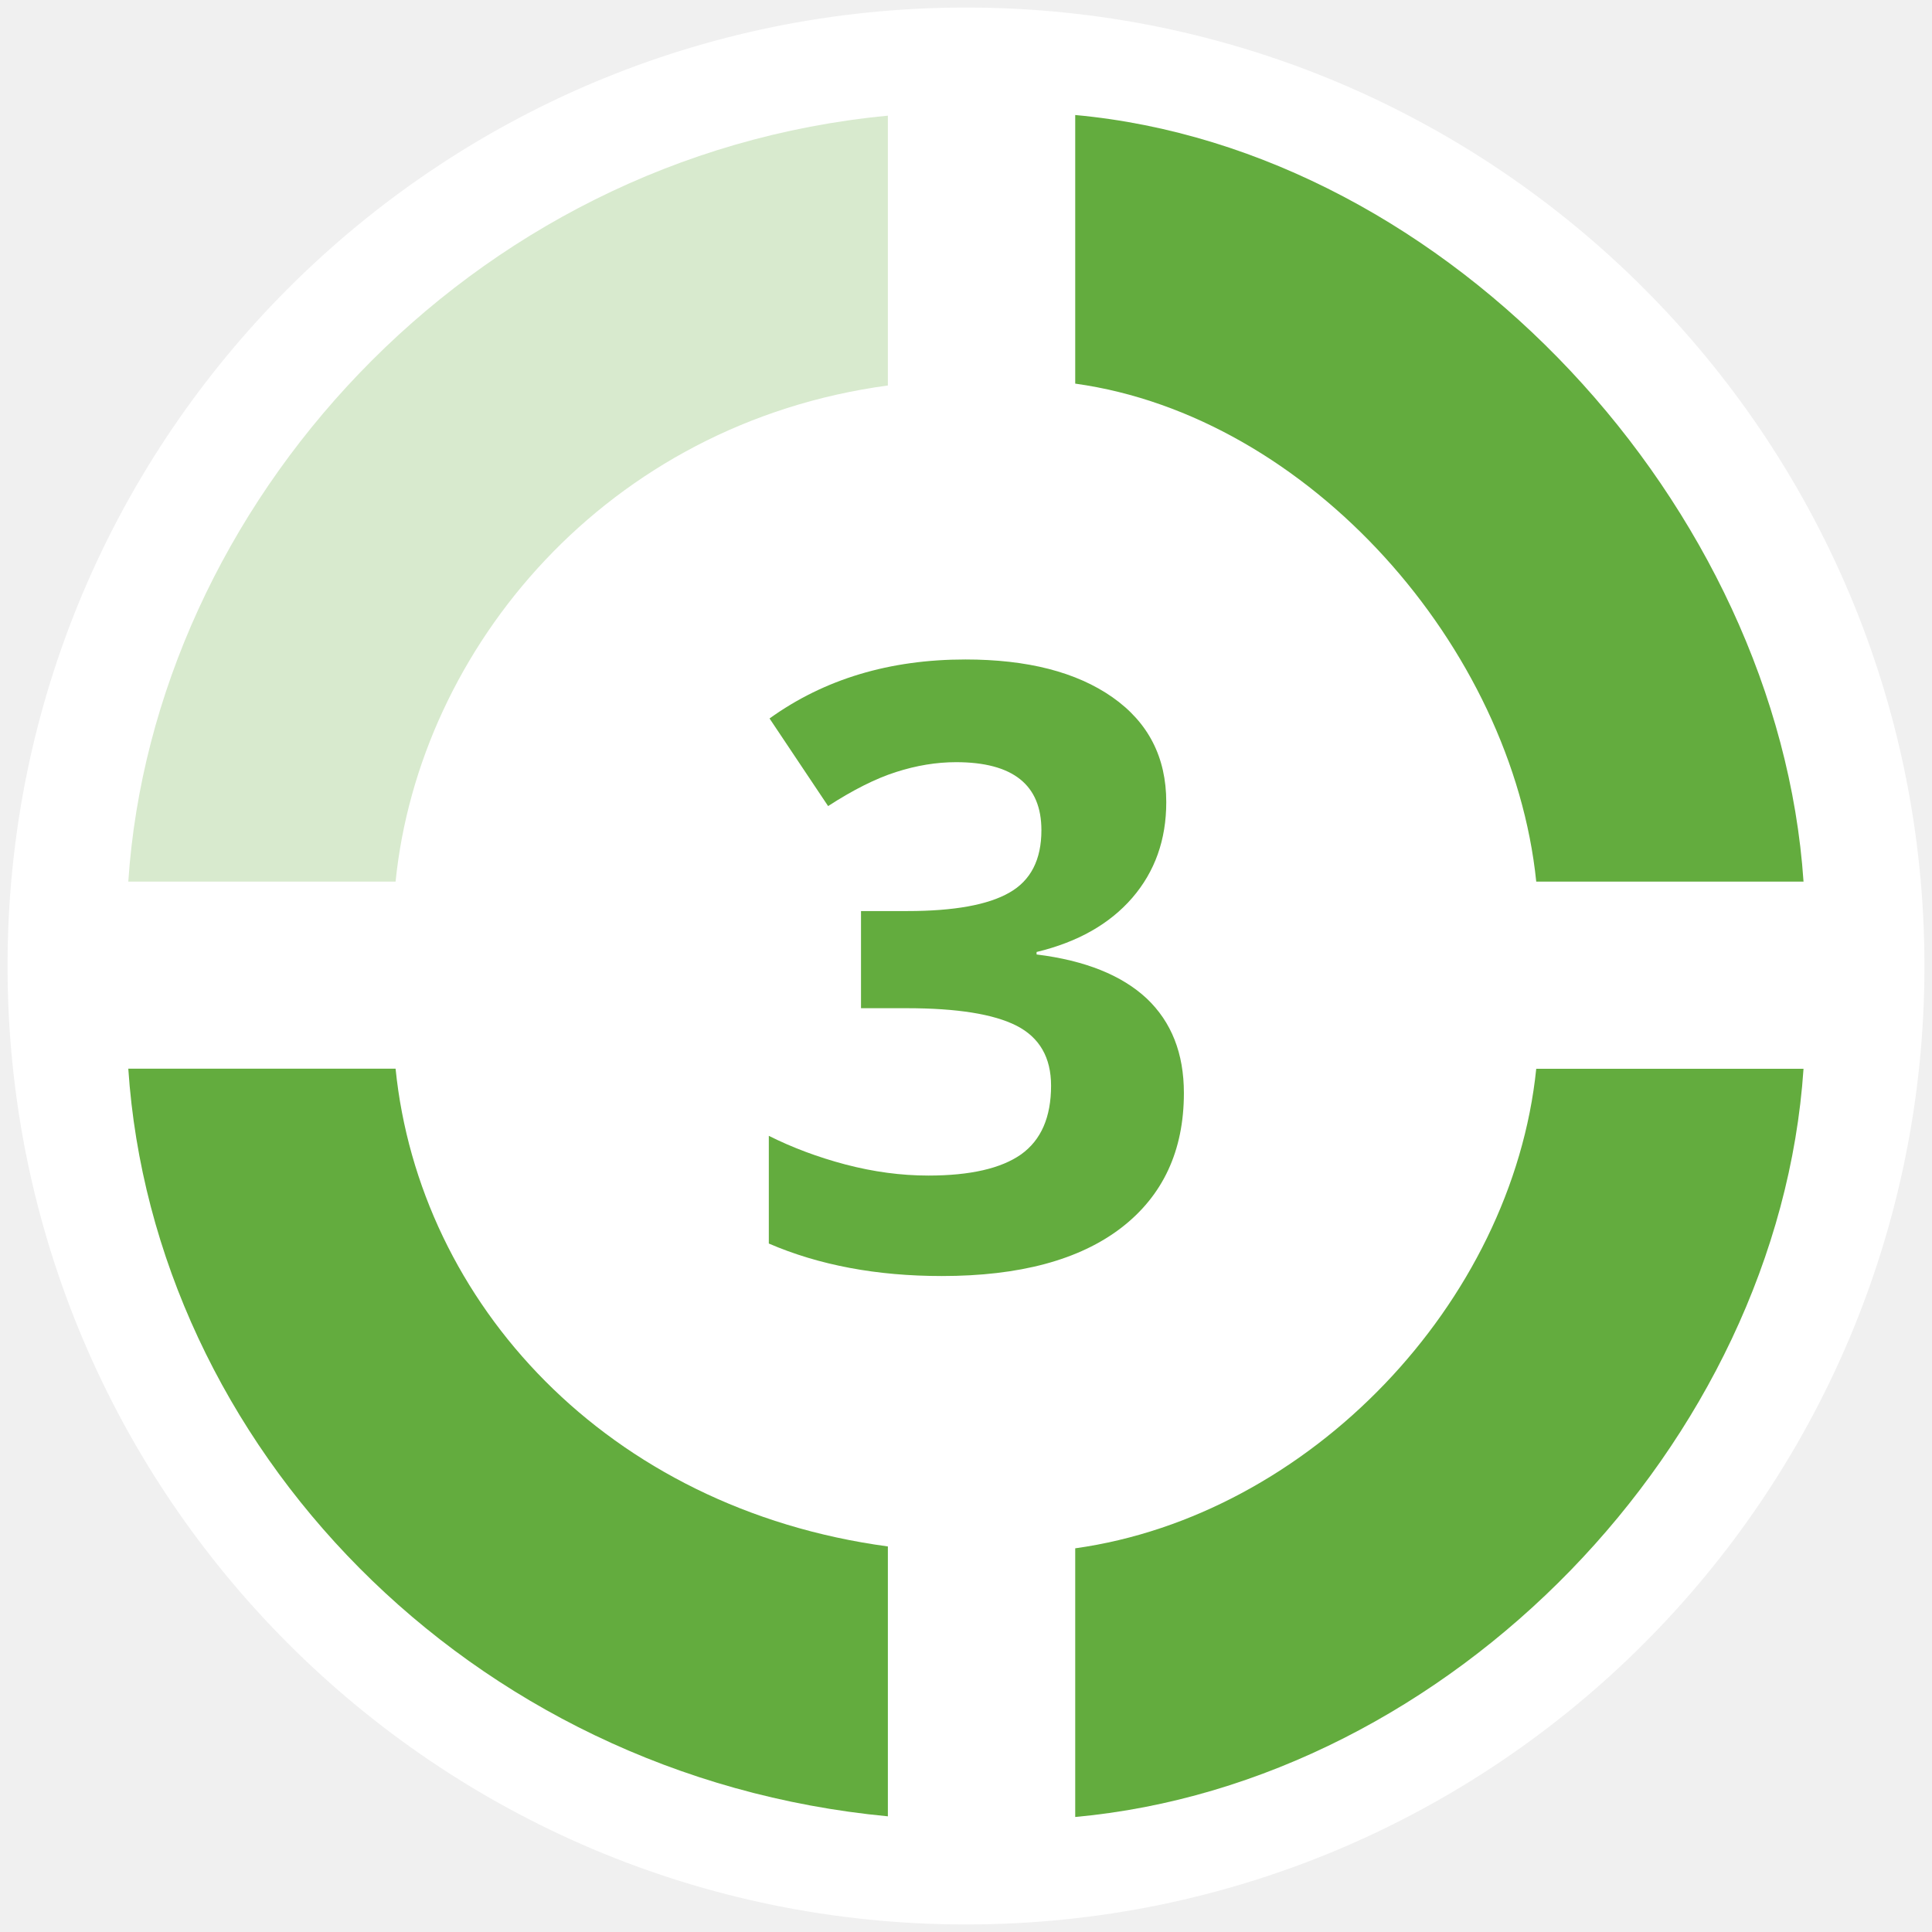
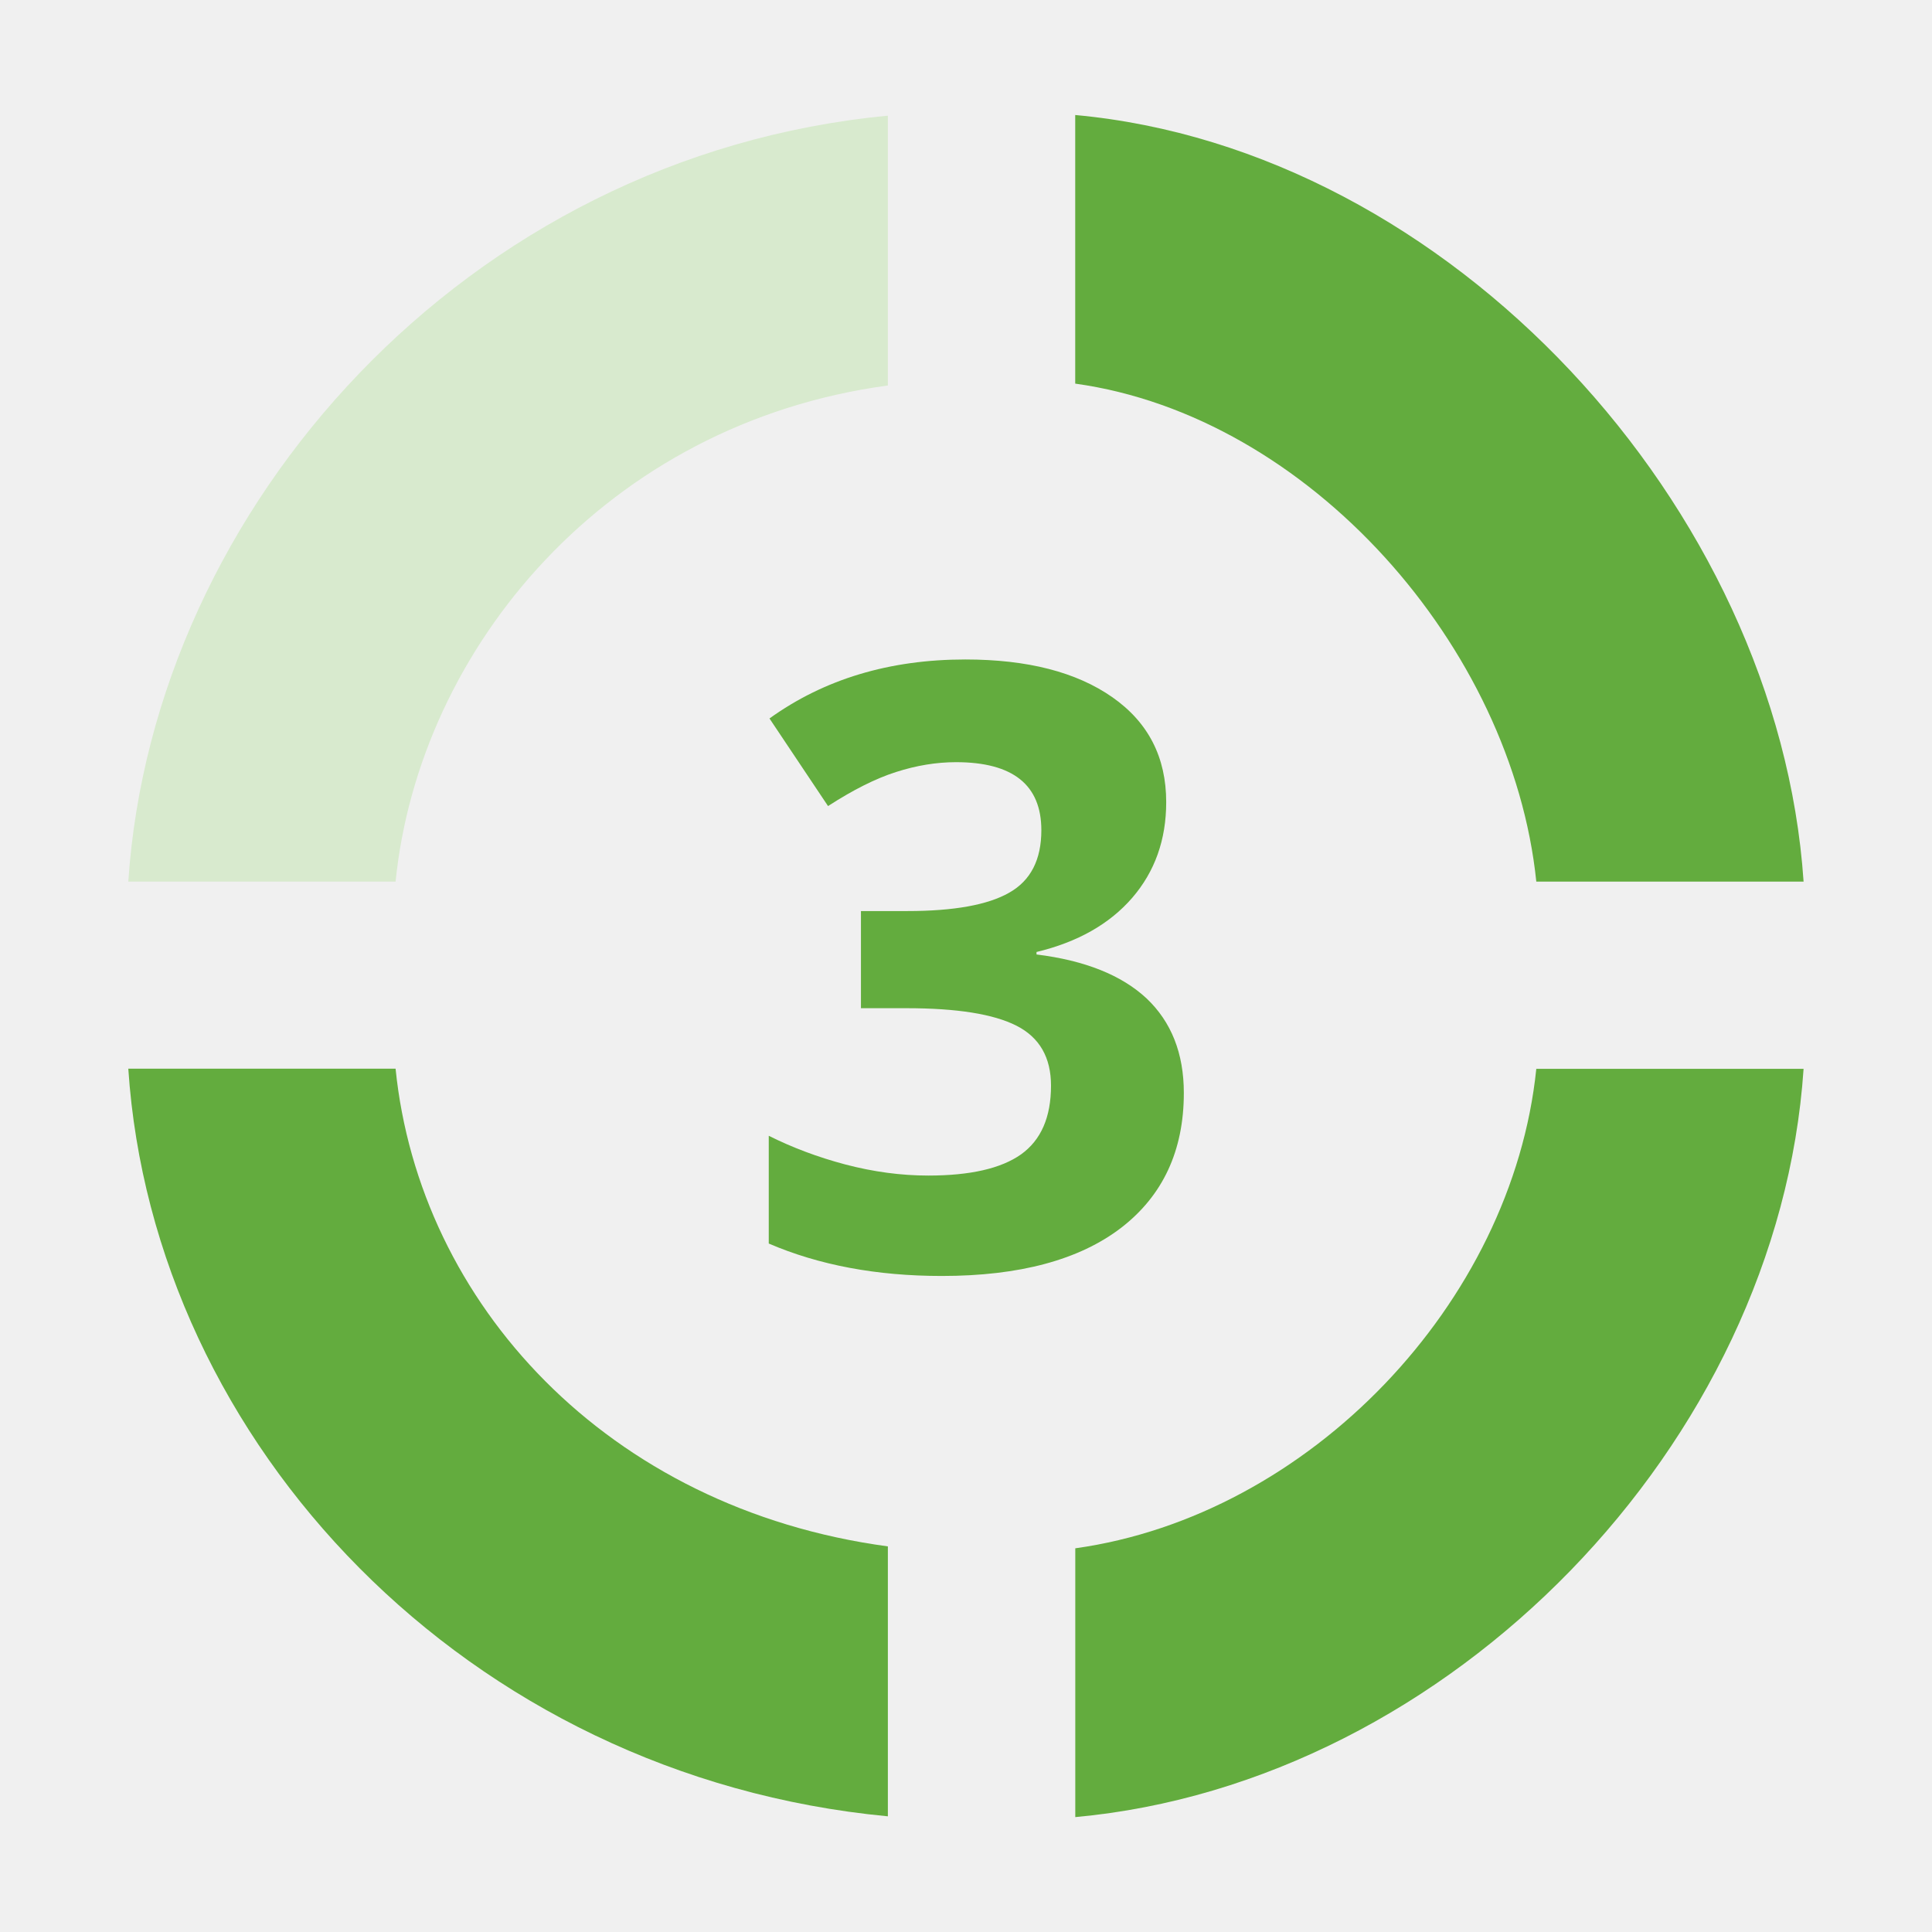
- <svg xmlns="http://www.w3.org/2000/svg" version="1.1" id="Layer_1" x="0px" y="0px" width="32px" height="32px" viewBox="-1 -1 32 32" enable-background="new -1 -1 32 32" xml:space="preserve">
+ <svg xmlns="http://www.w3.org/2000/svg" version="1.1" id="Layer_1" x="0px" y="0px" width="32px" height="32px" viewBox="0 0 32 32" enable-background="new 0 0 32 32" xml:space="preserve">
  <g display="none">
    <path display="inline" fill="#FFFFFF" d="M15.002,2.501C21.902,2.501,27.5,8.096,27.5,15c0,6.904-5.598,12.499-12.498,12.499   C8.097,27.499,2.5,21.904,2.5,15C2.5,8.096,8.097,2.501,15.002,2.501z" />
    <g display="inline">
      <path fill="#3D6481" d="M16.247,18.922h-1.652v-4.524l0.016-0.745l0.027-0.813c-0.275,0.276-0.467,0.454-0.573,0.54l-0.898,0.725    l-0.797-0.998l2.519-2.004h1.358V18.922z" />
-       <path fill="#3D6481" d="M16.398,7.405c3.053,0.424,5.726,3.442,6.037,6.493h3.488c-0.33-4.884-4.642-9.549-9.525-9.996V7.405z" />
+       <path fill="#3D6481" d="M16.398,7.405c3.053,0.424,5.726,3.442,6.038,6.493h3.487c-0.33-4.884-4.642-9.549-9.525-9.996V7.405z" />
      <path fill="#C2D8E2" d="M13.958,7.43V3.911c-5.496,0.52-9.555,5.104-9.882,9.987h3.485C7.871,10.847,10.295,7.922,13.958,7.43z" />
-       <path fill="#C2D8E2" d="M16.398,22.593c3.053-0.424,5.726-3.198,6.037-6.253h3.488c-0.33,4.885-4.642,9.311-9.525,9.758V22.593z" />
-       <path fill="#C2D8E2" d="M13.958,22.568v3.521c-5.496-0.521-9.555-4.865-9.882-9.751h3.485    C7.871,19.395,10.295,22.078,13.958,22.568z" />
+       <path fill="#C2D8E2" d="M16.398,22.593c3.053-0.424,5.726-3.198,6.038-6.253h3.487c-0.33,4.885-4.642,9.311-9.525,9.758V22.593z" />
+       <path fill="#C2D8E2" d="M13.958,22.568v3.521c-5.496-0.521-9.555-4.864-9.882-9.751h3.485    C7.871,19.395,10.295,22.078,13.958,22.568z" />
    </g>
  </g>
  <g display="none">
    <circle display="inline" fill="#FFFFFF" cx="15" cy="15" r="12.5" />
    <g display="inline">
-       <path fill="#3D6481" d="M17.764,18.963h-5.47v-1.15l1.964-1.983c0.581-0.597,0.961-1.009,1.14-1.239    c0.178-0.23,0.307-0.443,0.386-0.639c0.079-0.197,0.118-0.399,0.118-0.611c0-0.313-0.088-0.547-0.262-0.701    c-0.173-0.152-0.403-0.229-0.691-0.229c-0.304,0-0.598,0.069-0.883,0.207c-0.286,0.14-0.583,0.338-0.894,0.595l-0.899-1.063    c0.386-0.33,0.704-0.562,0.959-0.696c0.253-0.136,0.528-0.241,0.828-0.313c0.3-0.073,0.636-0.109,1.007-0.109    c0.488,0,0.919,0.09,1.292,0.268c0.377,0.178,0.666,0.429,0.875,0.75c0.205,0.32,0.309,0.688,0.309,1.101    c0,0.36-0.063,0.698-0.189,1.015c-0.127,0.316-0.321,0.639-0.588,0.971c-0.267,0.331-0.732,0.806-1.405,1.419L14.354,17.5v0.075    h3.41V18.963L17.764,18.963z" />
-       <path fill="#3D6481" d="M16.221,7.405c3.051,0.425,5.903,3.44,6.217,6.493h3.485c-0.329-4.885-4.819-9.55-9.702-9.997V7.405z" />
+       <path fill="#3D6481" d="M17.764,18.963h-5.47v-1.15l1.964-1.982c0.581-0.597,0.961-1.009,1.14-1.239    c0.178-0.23,0.307-0.443,0.386-0.639c0.079-0.197,0.118-0.399,0.118-0.611c0-0.313-0.088-0.547-0.262-0.701    c-0.173-0.152-0.403-0.229-0.691-0.229c-0.304,0-0.598,0.069-0.883,0.207c-0.286,0.14-0.583,0.338-0.894,0.595l-0.899-1.063    c0.386-0.33,0.704-0.562,0.959-0.696c0.253-0.136,0.528-0.241,0.828-0.313c0.3-0.073,0.636-0.109,1.007-0.109    c0.488,0,0.919,0.09,1.292,0.268c0.377,0.178,0.667,0.429,0.875,0.75c0.205,0.32,0.309,0.688,0.309,1.101    c0,0.36-0.063,0.698-0.189,1.015c-0.127,0.316-0.32,0.639-0.588,0.971c-0.267,0.331-0.731,0.806-1.405,1.419L14.354,17.5v0.075    h3.41V18.963L17.764,18.963z" />
+       <path fill="#3D6481" d="M16.221,7.405c3.05,0.425,5.903,3.44,6.216,6.493h3.485c-0.329-4.885-4.819-9.55-9.702-9.997V7.405z" />
      <path fill="#C2D8E2" d="M14.388,7.429V3.91C8.282,4.431,4.403,9.014,4.076,13.898h3.486C7.871,10.846,10.113,7.923,14.388,7.429z" />
-       <path fill="#3D6481" d="M16.221,22.593c3.051-0.424,5.903-3.198,6.217-6.252h3.485c-0.329,4.886-4.819,9.312-9.702,9.759V22.593z" />
-       <path fill="#C2D8E2" d="M14.388,22.568v3.521c-6.105-0.521-9.984-4.863-10.312-9.749h3.486    C7.871,19.395,10.113,22.077,14.388,22.568z" />
+       <path fill="#3D6481" d="M16.221,22.593c3.05-0.424,5.903-3.198,6.216-6.252h3.485c-0.329,4.886-4.819,9.312-9.702,9.759V22.593z" />
+       <path fill="#C2D8E2" d="M14.388,22.568v3.521c-6.105-0.521-9.984-4.862-10.312-9.749h3.486    C7.871,19.395,10.113,22.077,14.388,22.568z" />
    </g>
  </g>
  <g display="none">
    <circle display="inline" fill="#FFFFFF" cx="15" cy="15" r="12.5" />
    <g display="inline">
-       <path fill="#3D6481" d="M17.611,12.864c0,0.488-0.146,0.903-0.442,1.247c-0.296,0.341-0.712,0.578-1.247,0.706v0.032    c0.633,0.079,1.11,0.271,1.434,0.574c0.326,0.306,0.488,0.716,0.488,1.233c0,0.754-0.273,1.339-0.818,1.758    c-0.547,0.42-1.325,0.629-2.338,0.629c-0.849,0-1.602-0.141-2.258-0.424v-1.406c0.305,0.154,0.638,0.278,1.001,0.375    c0.363,0.096,0.724,0.145,1.08,0.145c0.547,0,0.949-0.092,1.21-0.277c0.26-0.186,0.389-0.482,0.389-0.895    c0-0.367-0.149-0.627-0.448-0.781c-0.3-0.153-0.777-0.229-1.434-0.229h-0.594v-1.268h0.604c0.605,0,1.05-0.08,1.33-0.238    c0.281-0.159,0.42-0.431,0.42-0.816c0-0.592-0.37-0.888-1.113-0.888c-0.256,0-0.518,0.044-0.782,0.128    c-0.267,0.086-0.562,0.235-0.887,0.445l-0.765-1.142c0.713-0.513,1.564-0.77,2.553-0.77c0.809,0,1.447,0.164,1.917,0.492    C17.379,11.822,17.611,12.278,17.611,12.864z" />
+       <path fill="#3D6481" d="M17.611,12.864c0,0.488-0.146,0.903-0.442,1.247c-0.296,0.341-0.712,0.578-1.247,0.706v0.032    c0.633,0.079,1.11,0.271,1.434,0.574c0.326,0.306,0.488,0.716,0.488,1.233c0,0.754-0.273,1.339-0.818,1.758    c-0.546,0.42-1.324,0.629-2.337,0.629c-0.849,0-1.602-0.141-2.258-0.424v-1.406c0.305,0.154,0.638,0.278,1.001,0.375    c0.363,0.096,0.724,0.145,1.08,0.145c0.547,0,0.949-0.092,1.21-0.276c0.26-0.187,0.389-0.481,0.389-0.896    c0-0.367-0.149-0.626-0.448-0.781c-0.3-0.153-0.777-0.229-1.434-0.229h-0.594v-1.268h0.604c0.605,0,1.05-0.08,1.33-0.238    c0.281-0.159,0.42-0.431,0.42-0.816c0-0.592-0.37-0.888-1.113-0.888c-0.256,0-0.518,0.044-0.782,0.128    c-0.267,0.086-0.562,0.235-0.887,0.445l-0.765-1.142c0.713-0.513,1.564-0.77,2.553-0.77c0.809,0,1.447,0.164,1.917,0.492    C17.379,11.822,17.611,12.278,17.611,12.864z" />
      <path fill="#3D6481" d="M16.424,7.405c3.055,0.425,5.701,3.441,6.012,6.494h3.487c-0.329-4.886-4.614-9.55-9.499-9.998V7.405z" />
      <path fill="#C2D8E2" d="M13.982,7.43V3.91c-5.495,0.521-9.579,5.104-9.906,9.989h3.486C7.87,10.847,10.318,7.923,13.982,7.43z" />
      <path fill="#3D6481" d="M16.424,22.594c3.055-0.425,5.701-3.199,6.012-6.252h3.487c-0.329,4.885-4.614,9.311-9.499,9.758V22.594z" />
      <path fill="#3D6481" d="M13.982,22.57v3.52c-5.495-0.521-9.579-4.863-9.906-9.748h3.486C7.87,19.395,10.318,22.077,13.982,22.57z" />
    </g>
  </g>
  <g display="none">
    <circle display="inline" fill="#FFFFFF" cx="15" cy="15" r="12.5" />
    <g display="inline">
      <path fill="#3D6481" d="M17.697,17.32h-0.944v1.629H15.13V17.32h-3.351v-1.153l3.442-5.069h1.531v4.935h0.945V17.32L17.697,17.32z     M15.13,16.032v-1.331c0-0.222,0.011-0.545,0.027-0.968c0.018-0.42,0.032-0.667,0.044-0.734h-0.044    c-0.133,0.293-0.292,0.58-0.479,0.859l-1.438,2.174H15.13z" />
-       <path fill="#3D6481" d="M16.313,7.376c3.064,0.427,5.84,3.454,6.151,6.519h3.5c-0.331-4.903-4.749-9.586-9.651-10.034V7.376z" />
+       <path fill="#3D6481" d="M16.313,7.376c3.064,0.427,5.839,3.454,6.151,6.519h3.5c-0.331-4.903-4.749-9.586-9.651-10.034V7.376z" />
      <path fill="#3D6481" d="M14.474,7.4V3.868C8.346,4.391,4.362,8.991,4.035,13.895h3.5C7.843,10.83,10.184,7.896,14.474,7.4z" />
-       <path fill="#3D6481" d="M16.313,22.621c3.064-0.426,5.84-3.211,6.151-6.275h3.5c-0.331,4.903-4.749,9.346-9.651,9.795V22.621z" />
+       <path fill="#3D6481" d="M16.313,22.621c3.064-0.426,5.839-3.211,6.151-6.275h3.5c-0.331,4.903-4.749,9.345-9.651,9.794V22.621z" />
      <path fill="#3D6481" d="M14.474,22.598v3.534c-6.128-0.522-10.111-4.883-10.438-9.786h3.5    C7.843,19.41,10.184,22.104,14.474,22.598z" />
    </g>
  </g>
  <g display="none">
    <circle display="inline" fill="#FFFFFF" cx="15" cy="15" r="12.5" />
    <g display="inline">
      <path fill="#3D6481" d="M16.247,18.923h-1.653v-4.525l0.016-0.744l0.027-0.813c-0.275,0.274-0.466,0.454-0.572,0.54l-0.898,0.723    l-0.797-0.996l2.519-2.006h1.359L16.247,18.923L16.247,18.923z" />
-       <path fill="#3D6481" d="M16.398,7.405c3.054,0.425,5.726,3.44,6.037,6.493h3.486c-0.33-4.885-4.639-9.55-9.523-9.997V7.405z" />
+       <path fill="#3D6481" d="M16.398,7.405c3.054,0.425,5.726,3.44,6.038,6.493h3.485c-0.33-4.885-4.639-9.55-9.523-9.997V7.405z" />
      <path fill="#C2D8E2" d="M13.957,7.429V3.91c-5.495,0.521-9.556,5.104-9.881,9.988h3.485C7.87,10.846,10.294,7.923,13.957,7.429z" />
-       <path fill="#C2D8E2" d="M16.398,22.594c3.054-0.425,5.726-3.199,6.037-6.253h3.486c-0.33,4.886-4.639,9.312-9.523,9.759V22.594z" />
-       <path fill="#C2D8E2" d="M13.957,22.568v3.521c-5.495-0.521-9.556-4.863-9.881-9.749h3.485    C7.87,19.395,10.294,22.077,13.957,22.568z" />
+       <path fill="#C2D8E2" d="M16.398,22.594c3.054-0.425,5.726-3.199,6.038-6.253h3.485c-0.33,4.886-4.639,9.312-9.523,9.759V22.594z" />
+       <path fill="#C2D8E2" d="M13.957,22.568v3.521c-5.495-0.521-9.556-4.862-9.881-9.749h3.485    C7.87,19.395,10.294,22.077,13.957,22.568z" />
    </g>
  </g>
  <g display="none">
    <circle display="inline" fill="#FFFFFF" cx="15.001" cy="15" r="12.5" />
    <g display="inline">
      <path fill="#63AC3E" d="M16.247,18.923h-1.652v-4.525l0.017-0.744l0.025-0.813c-0.274,0.274-0.466,0.455-0.572,0.54l-0.898,0.723    l-0.797-0.996l2.519-2.005h1.359L16.247,18.923L16.247,18.923z" />
-       <path fill="#63AC3E" d="M16.398,7.405c3.055,0.424,5.726,3.441,6.037,6.493h3.486c-0.33-4.884-4.638-9.55-9.523-9.997V7.405z" />
+       <path fill="#63AC3E" d="M16.398,7.405c3.055,0.424,5.726,3.441,6.038,6.493h3.485c-0.33-4.884-4.638-9.55-9.523-9.997V7.405z" />
      <path fill="#D8EACE" d="M13.957,7.429V3.91c-5.495,0.521-9.556,5.104-9.881,9.989h3.486C7.87,10.846,10.294,7.923,13.957,7.429z" />
-       <path fill="#D8EACE" d="M16.398,22.594c3.055-0.425,5.726-3.199,6.037-6.252h3.486c-0.33,4.885-4.638,9.311-9.523,9.758V22.594z" />
-       <path fill="#D8EACE" d="M13.957,22.568v3.521c-5.495-0.521-9.556-4.863-9.881-9.748h3.486    C7.87,19.395,10.294,22.077,13.957,22.568z" />
+       <path fill="#D8EACE" d="M16.398,22.594c3.055-0.425,5.726-3.199,6.038-6.252h3.485c-0.33,4.885-4.638,9.311-9.523,9.758V22.594z" />
+       <path fill="#D8EACE" d="M13.957,22.568v3.521c-5.495-0.521-9.556-4.862-9.881-9.748h3.486    C7.87,19.395,10.294,22.077,13.957,22.568z" />
    </g>
  </g>
  <g display="none">
    <circle display="inline" fill="#FFFFFF" cx="15.001" cy="15" r="12.501" />
    <g display="inline">
-       <path fill="#63AC3E" d="M17.764,18.964h-5.47v-1.151l1.964-1.983c0.581-0.597,0.961-1.009,1.141-1.239    c0.178-0.23,0.306-0.443,0.385-0.64c0.079-0.197,0.118-0.399,0.118-0.609c0-0.313-0.088-0.548-0.26-0.701    c-0.173-0.153-0.405-0.229-0.693-0.229c-0.303,0-0.597,0.069-0.882,0.207c-0.286,0.141-0.584,0.338-0.895,0.594l-0.898-1.063    c0.385-0.329,0.703-0.561,0.958-0.695c0.253-0.136,0.529-0.24,0.829-0.313c0.3-0.072,0.636-0.109,1.007-0.109    c0.487,0,0.918,0.089,1.293,0.269c0.375,0.177,0.666,0.427,0.873,0.748c0.207,0.321,0.31,0.688,0.31,1.102    c0,0.361-0.063,0.698-0.19,1.015c-0.125,0.316-0.32,0.64-0.586,0.971c-0.268,0.331-0.734,0.804-1.406,1.417l-1.007,0.946v0.075    h3.409V18.964L17.764,18.964z" />
-       <path fill="#63AC3E" d="M16.221,7.405c3.053,0.424,5.904,3.44,6.217,6.493h3.485c-0.329-4.885-4.817-9.55-9.702-9.997V7.405z" />
+       <path fill="#63AC3E" d="M17.764,18.964h-5.47v-1.151l1.964-1.982c0.581-0.597,0.961-1.009,1.141-1.239    c0.178-0.23,0.306-0.443,0.385-0.64c0.079-0.197,0.118-0.399,0.118-0.609c0-0.313-0.088-0.548-0.26-0.701    c-0.173-0.153-0.405-0.229-0.693-0.229c-0.303,0-0.597,0.069-0.882,0.207c-0.286,0.141-0.584,0.338-0.895,0.594l-0.898-1.063    c0.385-0.329,0.703-0.561,0.958-0.695c0.253-0.136,0.529-0.24,0.829-0.313c0.3-0.072,0.636-0.109,1.007-0.109    c0.487,0,0.918,0.089,1.293,0.269c0.375,0.177,0.667,0.427,0.874,0.748c0.207,0.321,0.31,0.688,0.31,1.102    c0,0.361-0.063,0.698-0.19,1.015c-0.125,0.316-0.319,0.64-0.586,0.971c-0.268,0.331-0.733,0.804-1.406,1.417l-1.007,0.946v0.075    h3.409V18.964L17.764,18.964z" />
+       <path fill="#63AC3E" d="M16.221,7.405c3.052,0.424,5.904,3.44,6.216,6.493h3.485c-0.329-4.885-4.817-9.55-9.702-9.997V7.405z" />
      <path fill="#D8EACE" d="M14.388,7.429v-3.52C8.282,4.431,4.403,9.014,4.076,13.898h3.488C7.871,10.846,10.113,7.923,14.388,7.429z    " />
-       <path fill="#63AC3E" d="M16.221,22.594c3.053-0.425,5.904-3.199,6.217-6.253h3.485c-0.329,4.886-4.817,9.31-9.702,9.757V22.594z" />
-       <path fill="#D8EACE" d="M14.388,22.568v3.521c-6.105-0.521-9.985-4.863-10.312-9.749h3.488    C7.871,19.395,10.113,22.077,14.388,22.568z" />
+       <path fill="#63AC3E" d="M16.221,22.594c3.052-0.425,5.904-3.199,6.216-6.253h3.485c-0.329,4.886-4.817,9.31-9.702,9.757V22.594z" />
+       <path fill="#D8EACE" d="M14.388,22.568v3.521c-6.105-0.521-9.985-4.862-10.312-9.749h3.488    C7.871,19.395,10.113,22.077,14.388,22.568z" />
    </g>
  </g>
  <g>
-     <circle fill="#FFFFFF" cx="15" cy="15" r="15.875" />
    <g>
-       <path fill="#63AC3E" d="M18.317,12.286c0,0.623-0.188,1.15-0.563,1.585c-0.376,0.434-0.904,0.733-1.585,0.897v0.041    c0.804,0.099,1.411,0.344,1.823,0.728c0.411,0.389,0.617,0.91,0.617,1.567c0,0.957-0.348,1.701-1.037,2.232    c-0.694,0.533-1.686,0.799-2.972,0.799c-1.078,0-2.033-0.179-2.866-0.538v-1.784c0.386,0.193,0.809,0.353,1.271,0.475    c0.462,0.121,0.918,0.183,1.372,0.183c0.693,0,1.205-0.118,1.536-0.351c0.33-0.237,0.496-0.614,0.496-1.138    c0-0.464-0.189-0.796-0.57-0.992c-0.381-0.194-0.987-0.291-1.823-0.291h-0.755V14.09h0.767c0.771,0,1.335-0.102,1.688-0.304    c0.357-0.201,0.533-0.547,0.533-1.035c0-0.75-0.47-1.127-1.414-1.127c-0.325,0-0.657,0.055-0.993,0.163    c-0.339,0.108-0.713,0.297-1.126,0.564L11.746,10.9c0.907-0.652,1.988-0.977,3.244-0.977c1.028,0,1.839,0.208,2.435,0.625    C18.02,10.965,18.317,11.543,18.317,12.286z" />
-       <path fill="#63AC3E" d="M16.809,5.354c3.878,0.539,7.239,4.37,7.636,8.248h4.427C28.453,7.398,23.013,1.473,16.809,0.905V5.354z" />
-       <path fill="#D8EACE" d="M13.706,5.385V0.916C6.727,1.578,1.539,7.398,1.125,13.602h4.427C5.945,9.725,9.054,6.012,13.706,5.385z" />
-       <path fill="#63AC3E" d="M16.809,24.645c3.878-0.541,7.239-4.063,7.636-7.943h4.427c-0.418,6.207-5.858,11.825-12.063,12.393    V24.645z" />
-       <path fill="#63AC3E" d="M13.706,24.614v4.47C6.727,28.422,1.539,22.908,1.125,16.701h4.427    C5.945,20.581,9.054,23.986,13.706,24.614z" />
+       <path fill="#63AC3E" d="M19.316,13.286c0,0.623-0.188,1.15-0.563,1.585c-0.376,0.434-0.904,0.733-1.585,0.897v0.041    c0.804,0.099,1.411,0.344,1.823,0.728c0.41,0.389,0.617,0.91,0.617,1.566c0,0.957-0.349,1.701-1.037,2.232    c-0.694,0.533-1.687,0.799-2.972,0.799c-1.078,0-2.033-0.179-2.866-0.537v-1.785c0.386,0.193,0.809,0.354,1.271,0.476    c0.462,0.121,0.918,0.183,1.372,0.183c0.693,0,1.205-0.117,1.536-0.351c0.33-0.237,0.496-0.614,0.496-1.138    c0-0.465-0.188-0.797-0.57-0.992c-0.381-0.194-0.987-0.291-1.823-0.291h-0.755V15.09h0.767c0.771,0,1.335-0.102,1.688-0.304    c0.357-0.201,0.533-0.547,0.533-1.035c0-0.75-0.47-1.127-1.414-1.127c-0.325,0-0.657,0.055-0.993,0.163    c-0.339,0.108-0.713,0.297-1.126,0.564l-0.97-1.451c0.907-0.652,1.988-0.977,3.244-0.977c1.027,0,1.839,0.208,2.435,0.625    C19.02,11.965,19.316,12.543,19.316,13.286z" />
+       <path fill="#63AC3E" d="M17.809,6.354c3.879,0.539,7.239,4.37,7.637,8.248h4.427C29.453,8.398,24.014,2.473,17.809,1.905V6.354z" />
+       <path fill="#D8EACE" d="M14.706,6.385V1.916C7.727,2.578,2.539,8.398,2.125,14.602h4.427C6.945,10.725,10.054,7.012,14.706,6.385z    " />
+       <path fill="#63AC3E" d="M17.809,25.645c3.879-0.541,7.239-4.063,7.637-7.942h4.427c-0.418,6.207-5.858,11.825-12.063,12.394    V25.645z" />
+       <path fill="#63AC3E" d="M14.706,25.613v4.471C7.727,29.422,2.539,23.908,2.125,17.701h4.427    C6.945,21.581,10.054,24.986,14.706,25.613z" />
    </g>
  </g>
</svg>
